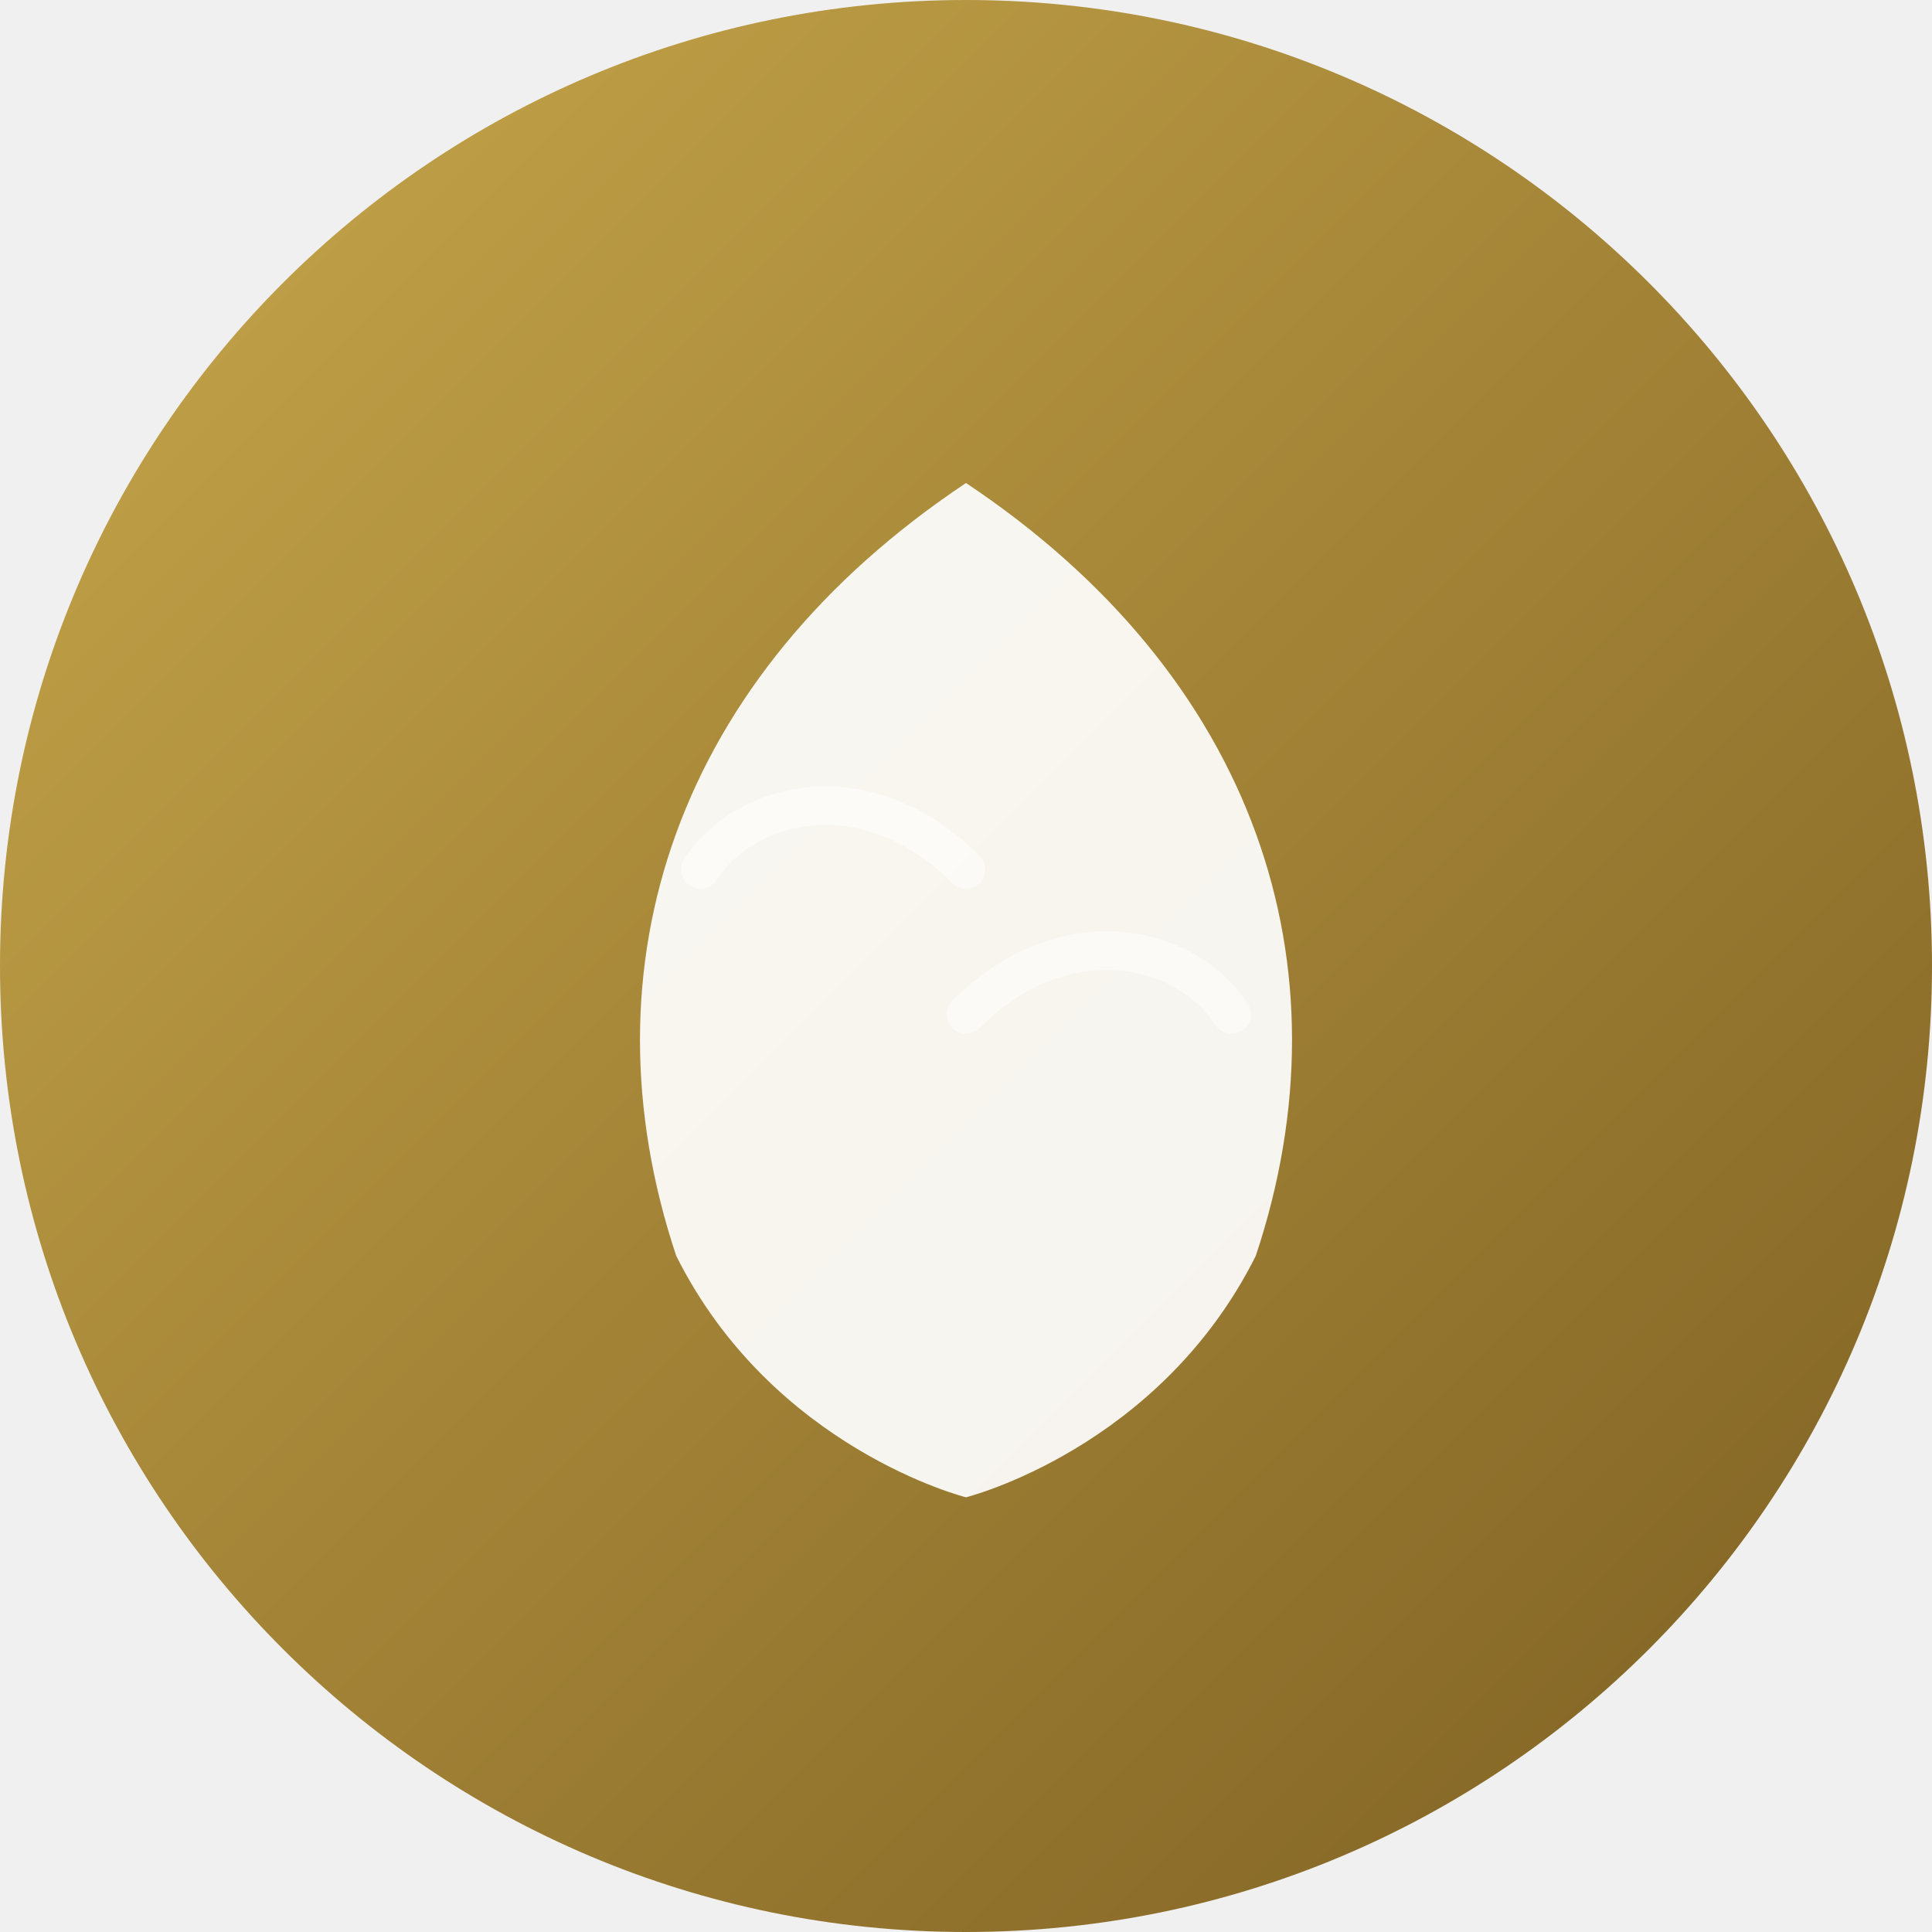
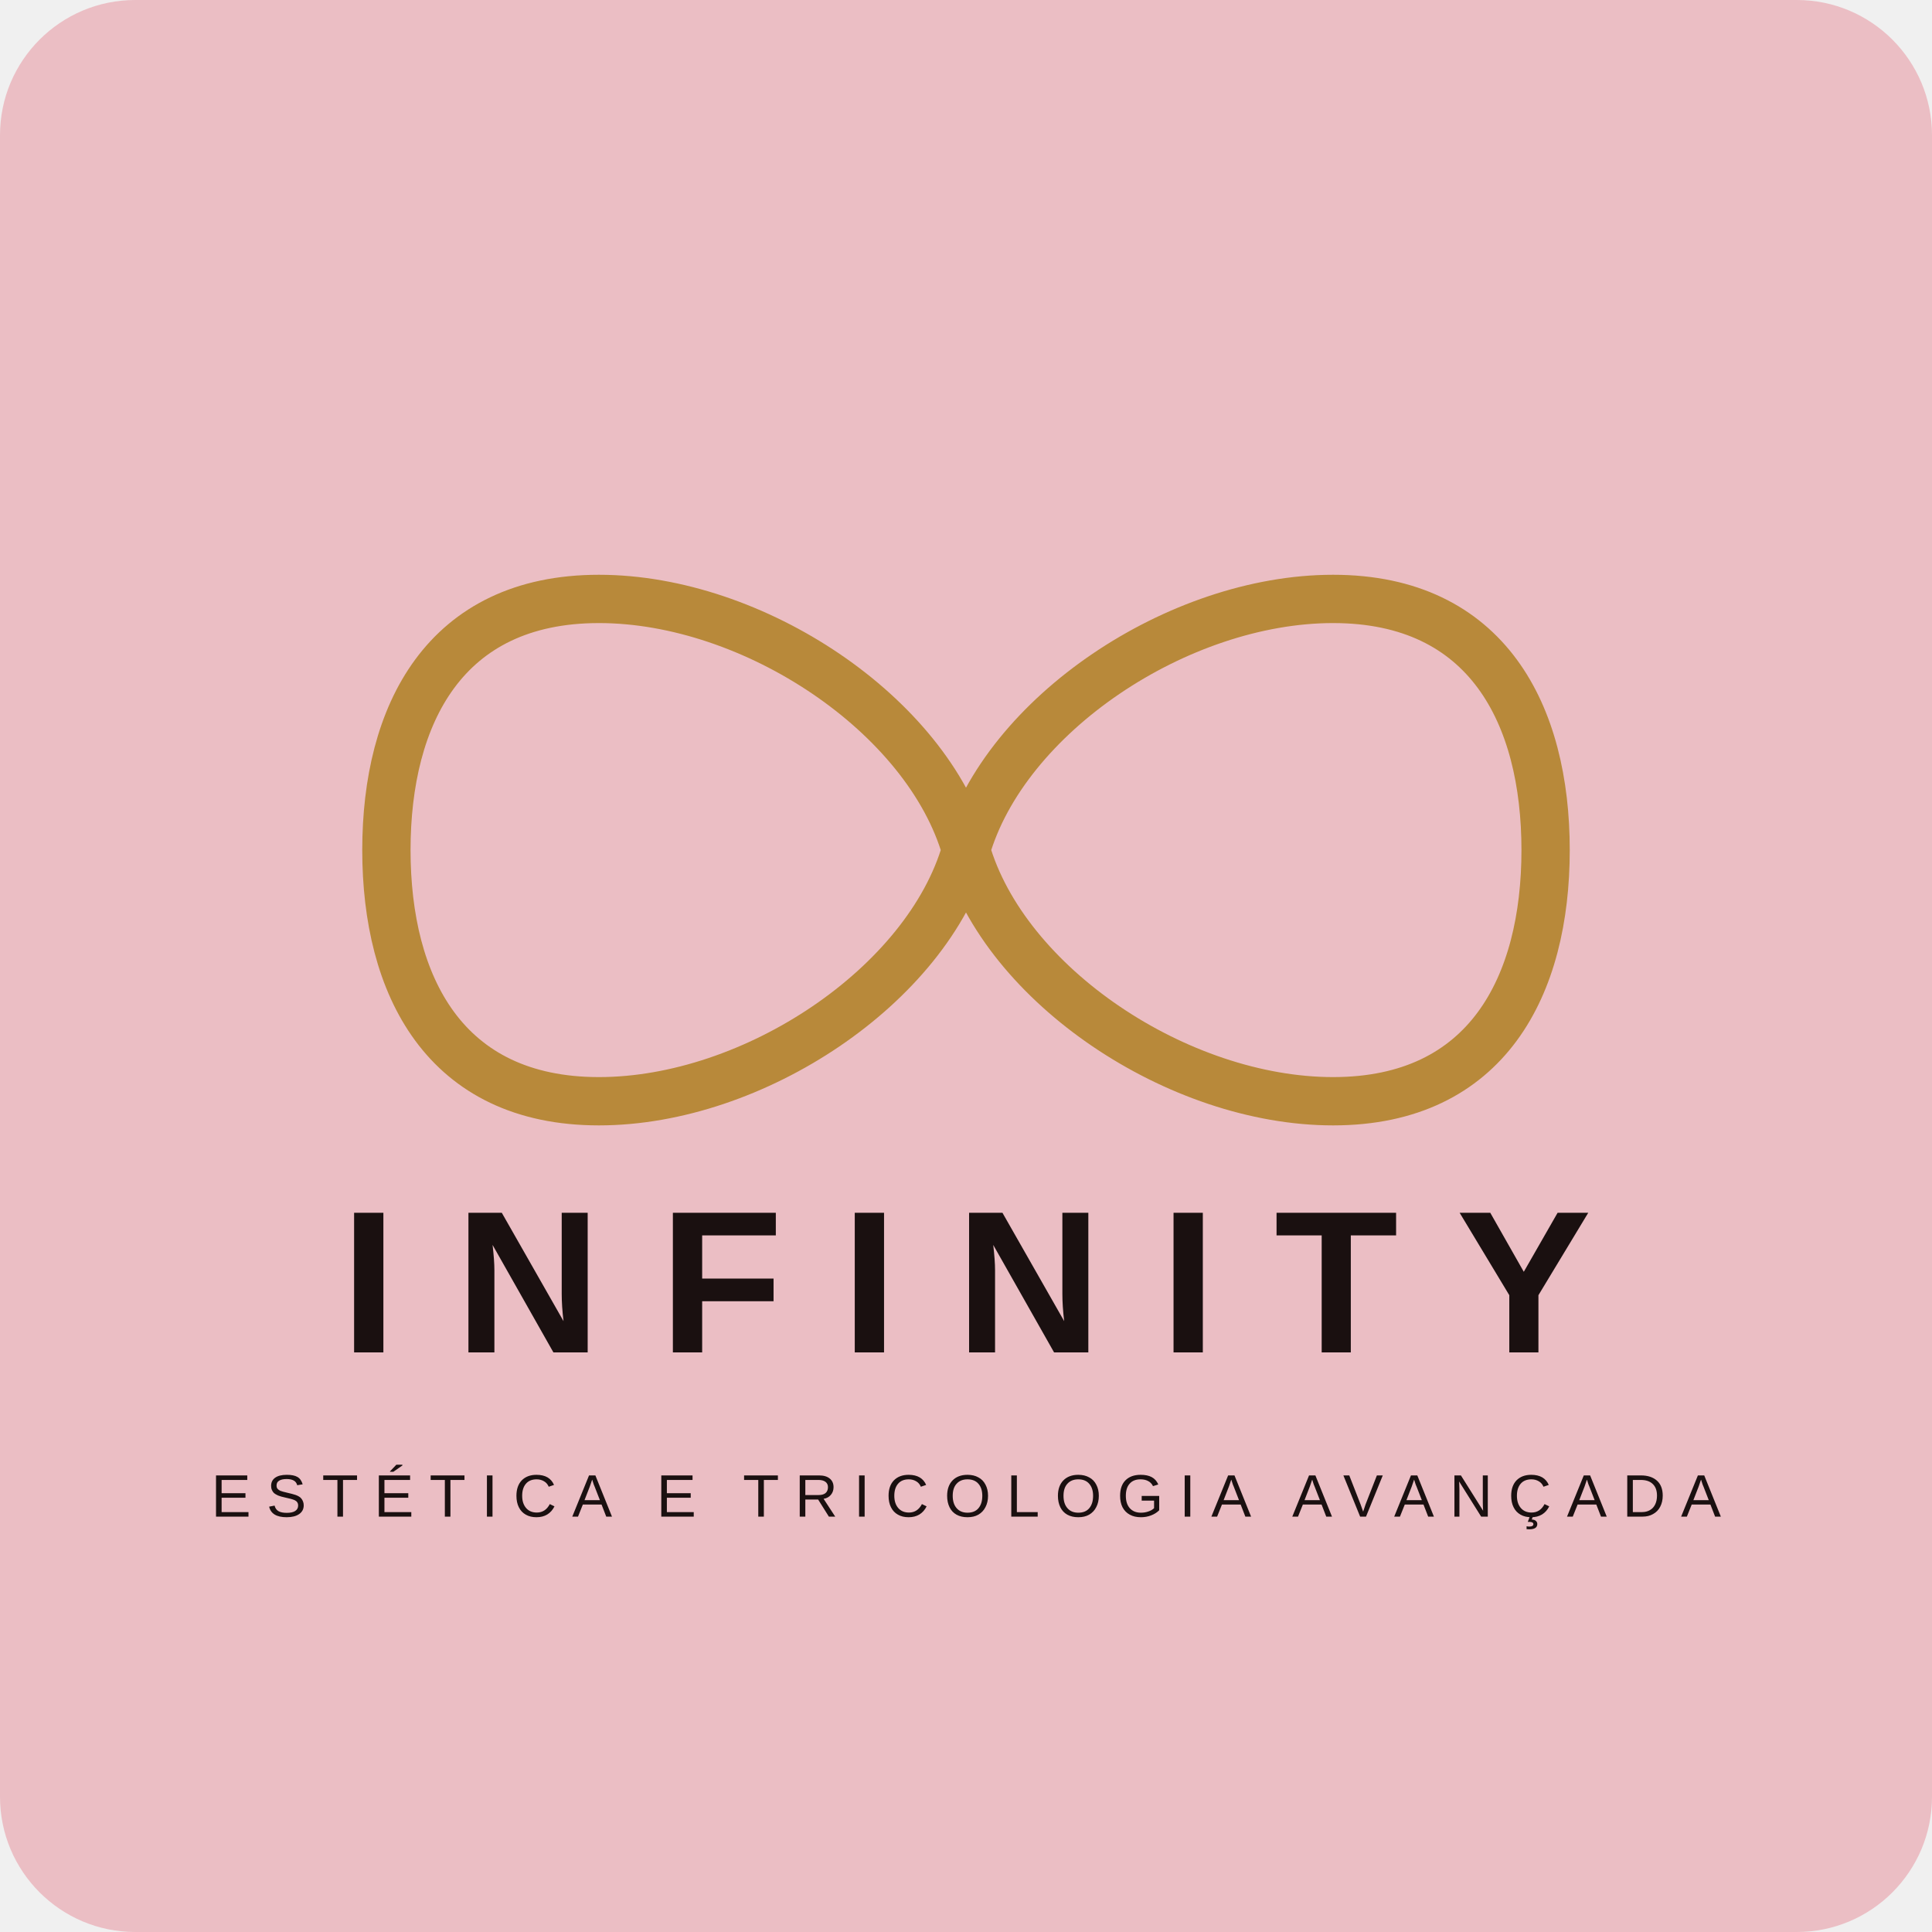
- <svg xmlns="http://www.w3.org/2000/svg" viewBox="0 0 40 40" fill="none">
-   <defs>
-     <linearGradient id="g" x1="0" y1="0" x2="1" y2="1">
-       <stop offset="0%" stop-color="#c8a84b" />
-       <stop offset="100%" stop-color="#7d5f22" />
-     </linearGradient>
-   </defs>
-   <circle cx="20" cy="20" r="20" fill="url(#g)" />
-   <path d="M20 10 C14 14 12 20 14 26 C16 30 20 31 20 31 C20 31 24 30 26 26 C28 20 26 14 20 10Z" fill="white" opacity="0.92" />
-   <path d="M20 14 L20 28" stroke="url(#g)" stroke-width="1.2" stroke-linecap="round" />
-   <path d="M20 18 C18 16 15.5 16.5 14.5 18" stroke="white" stroke-width="0.8" stroke-linecap="round" opacity="0.5" />
-   <path d="M20 21 C22 19 24.5 19.5 25.5 21" stroke="white" stroke-width="0.8" stroke-linecap="round" opacity="0.5" />
+ <svg xmlns="http://www.w3.org/2000/svg" viewBox="0 0 200 200">
+   <rect width="200" height="200" fill="#EBBEC4" rx="14" />
+   <path d="M100,88        C96,74 78,62 62,62        C46,62 40,74 40,88        C40,102 46,114 62,114        C78,114 96,102 100,88        C104,74 122,62 138,62        C154,62 160,74 160,88        C160,102 154,114 138,114        C122,114 104,102 100,88 Z" fill="none" stroke="#B8893A" stroke-width="5" stroke-linecap="round" stroke-linejoin="round" />
+   <text x="100" y="140" text-anchor="middle" font-family="Arial, Helvetica, sans-serif" font-weight="700" font-size="21" fill="#1A1010" letter-spacing="6">INFINITY</text>
+   <text x="100" y="157" text-anchor="middle" font-family="Arial, Helvetica, sans-serif" font-size="6.2" fill="#1A1010" letter-spacing="1.6">ESTÉTICA E TRICOLOGIA AVANÇADA</text>
</svg>
